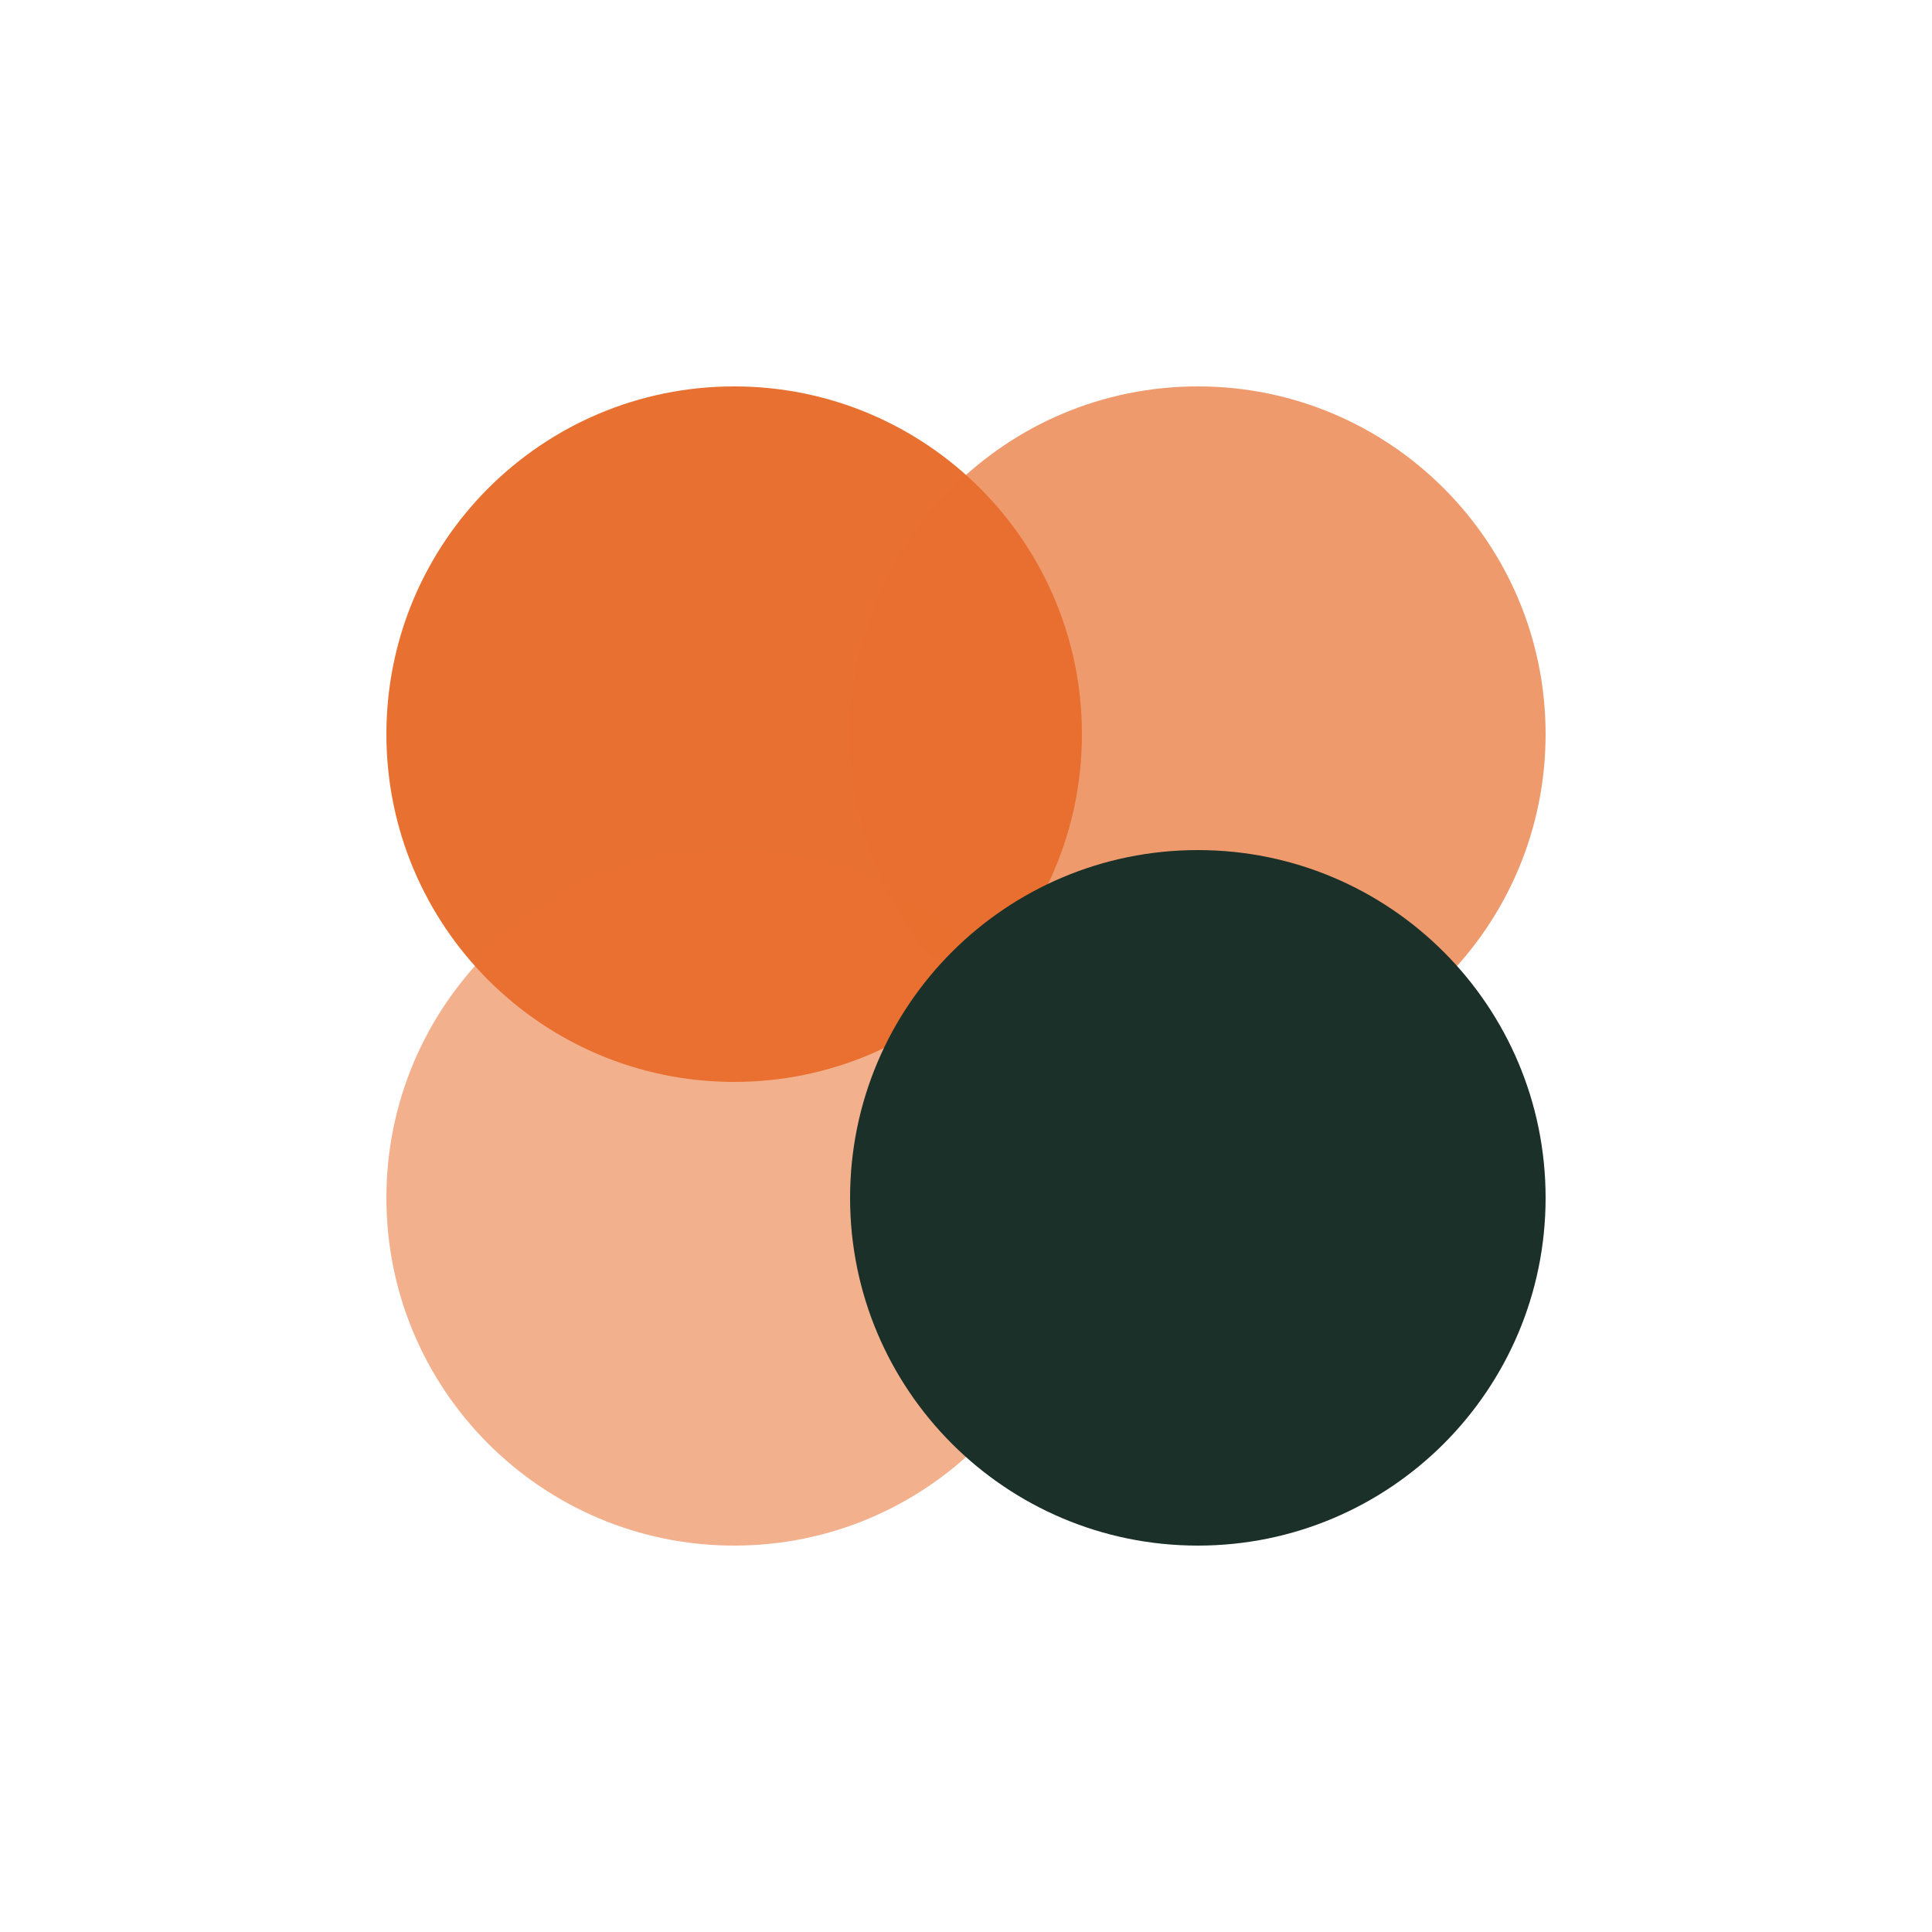
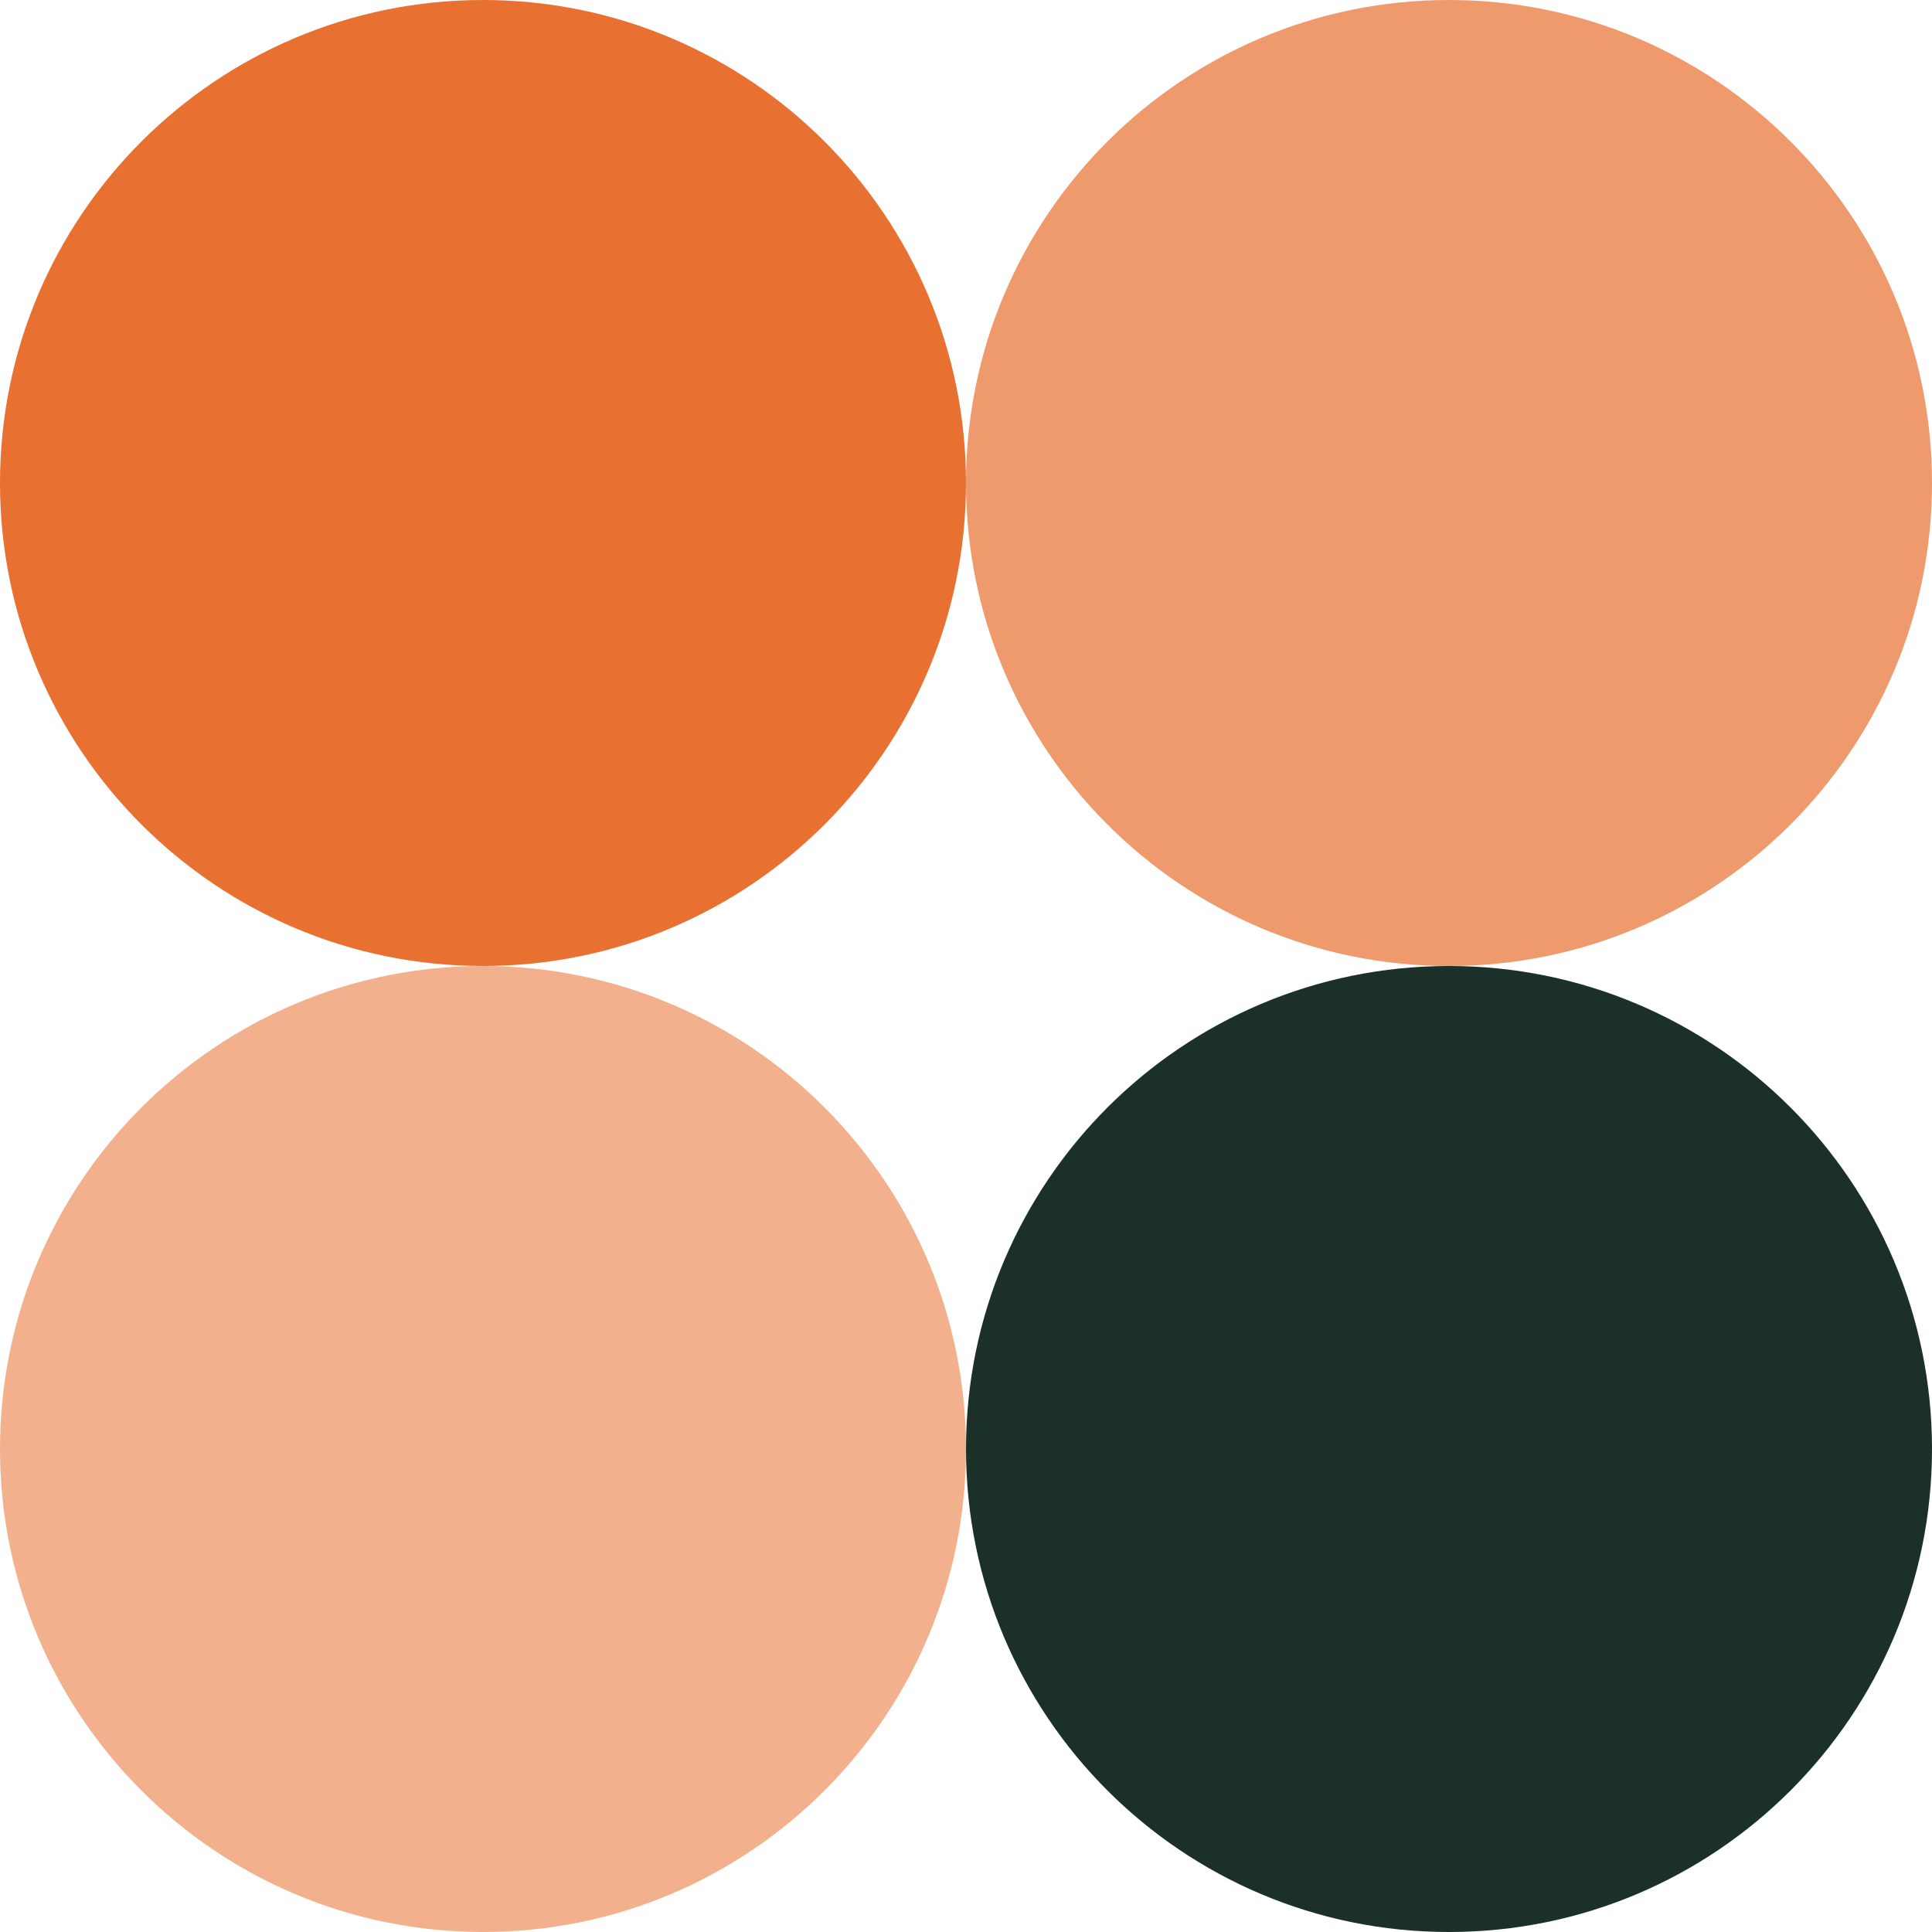
<svg xmlns="http://www.w3.org/2000/svg" viewBox="0 0 100 100">
-   <circle cx="38" cy="38" r="18" fill="#E87030" />
-   <circle cx="62" cy="38" r="18" fill="#E87030" fill-opacity="0.7" />
-   <circle cx="38" cy="62" r="18" fill="#E87030" fill-opacity="0.55" />
-   <circle cx="62" cy="62" r="18" fill="#1A3028" />
+   <circle cx="25" cy="25" r="25" fill="#E87030" />
+   <circle cx="75" cy="25" r="25" fill="#E87030" fill-opacity="0.7" />
+   <circle cx="25" cy="75" r="25" fill="#E87030" fill-opacity="0.55" />
+   <circle cx="75" cy="75" r="25" fill="#1A3028" />
</svg>
